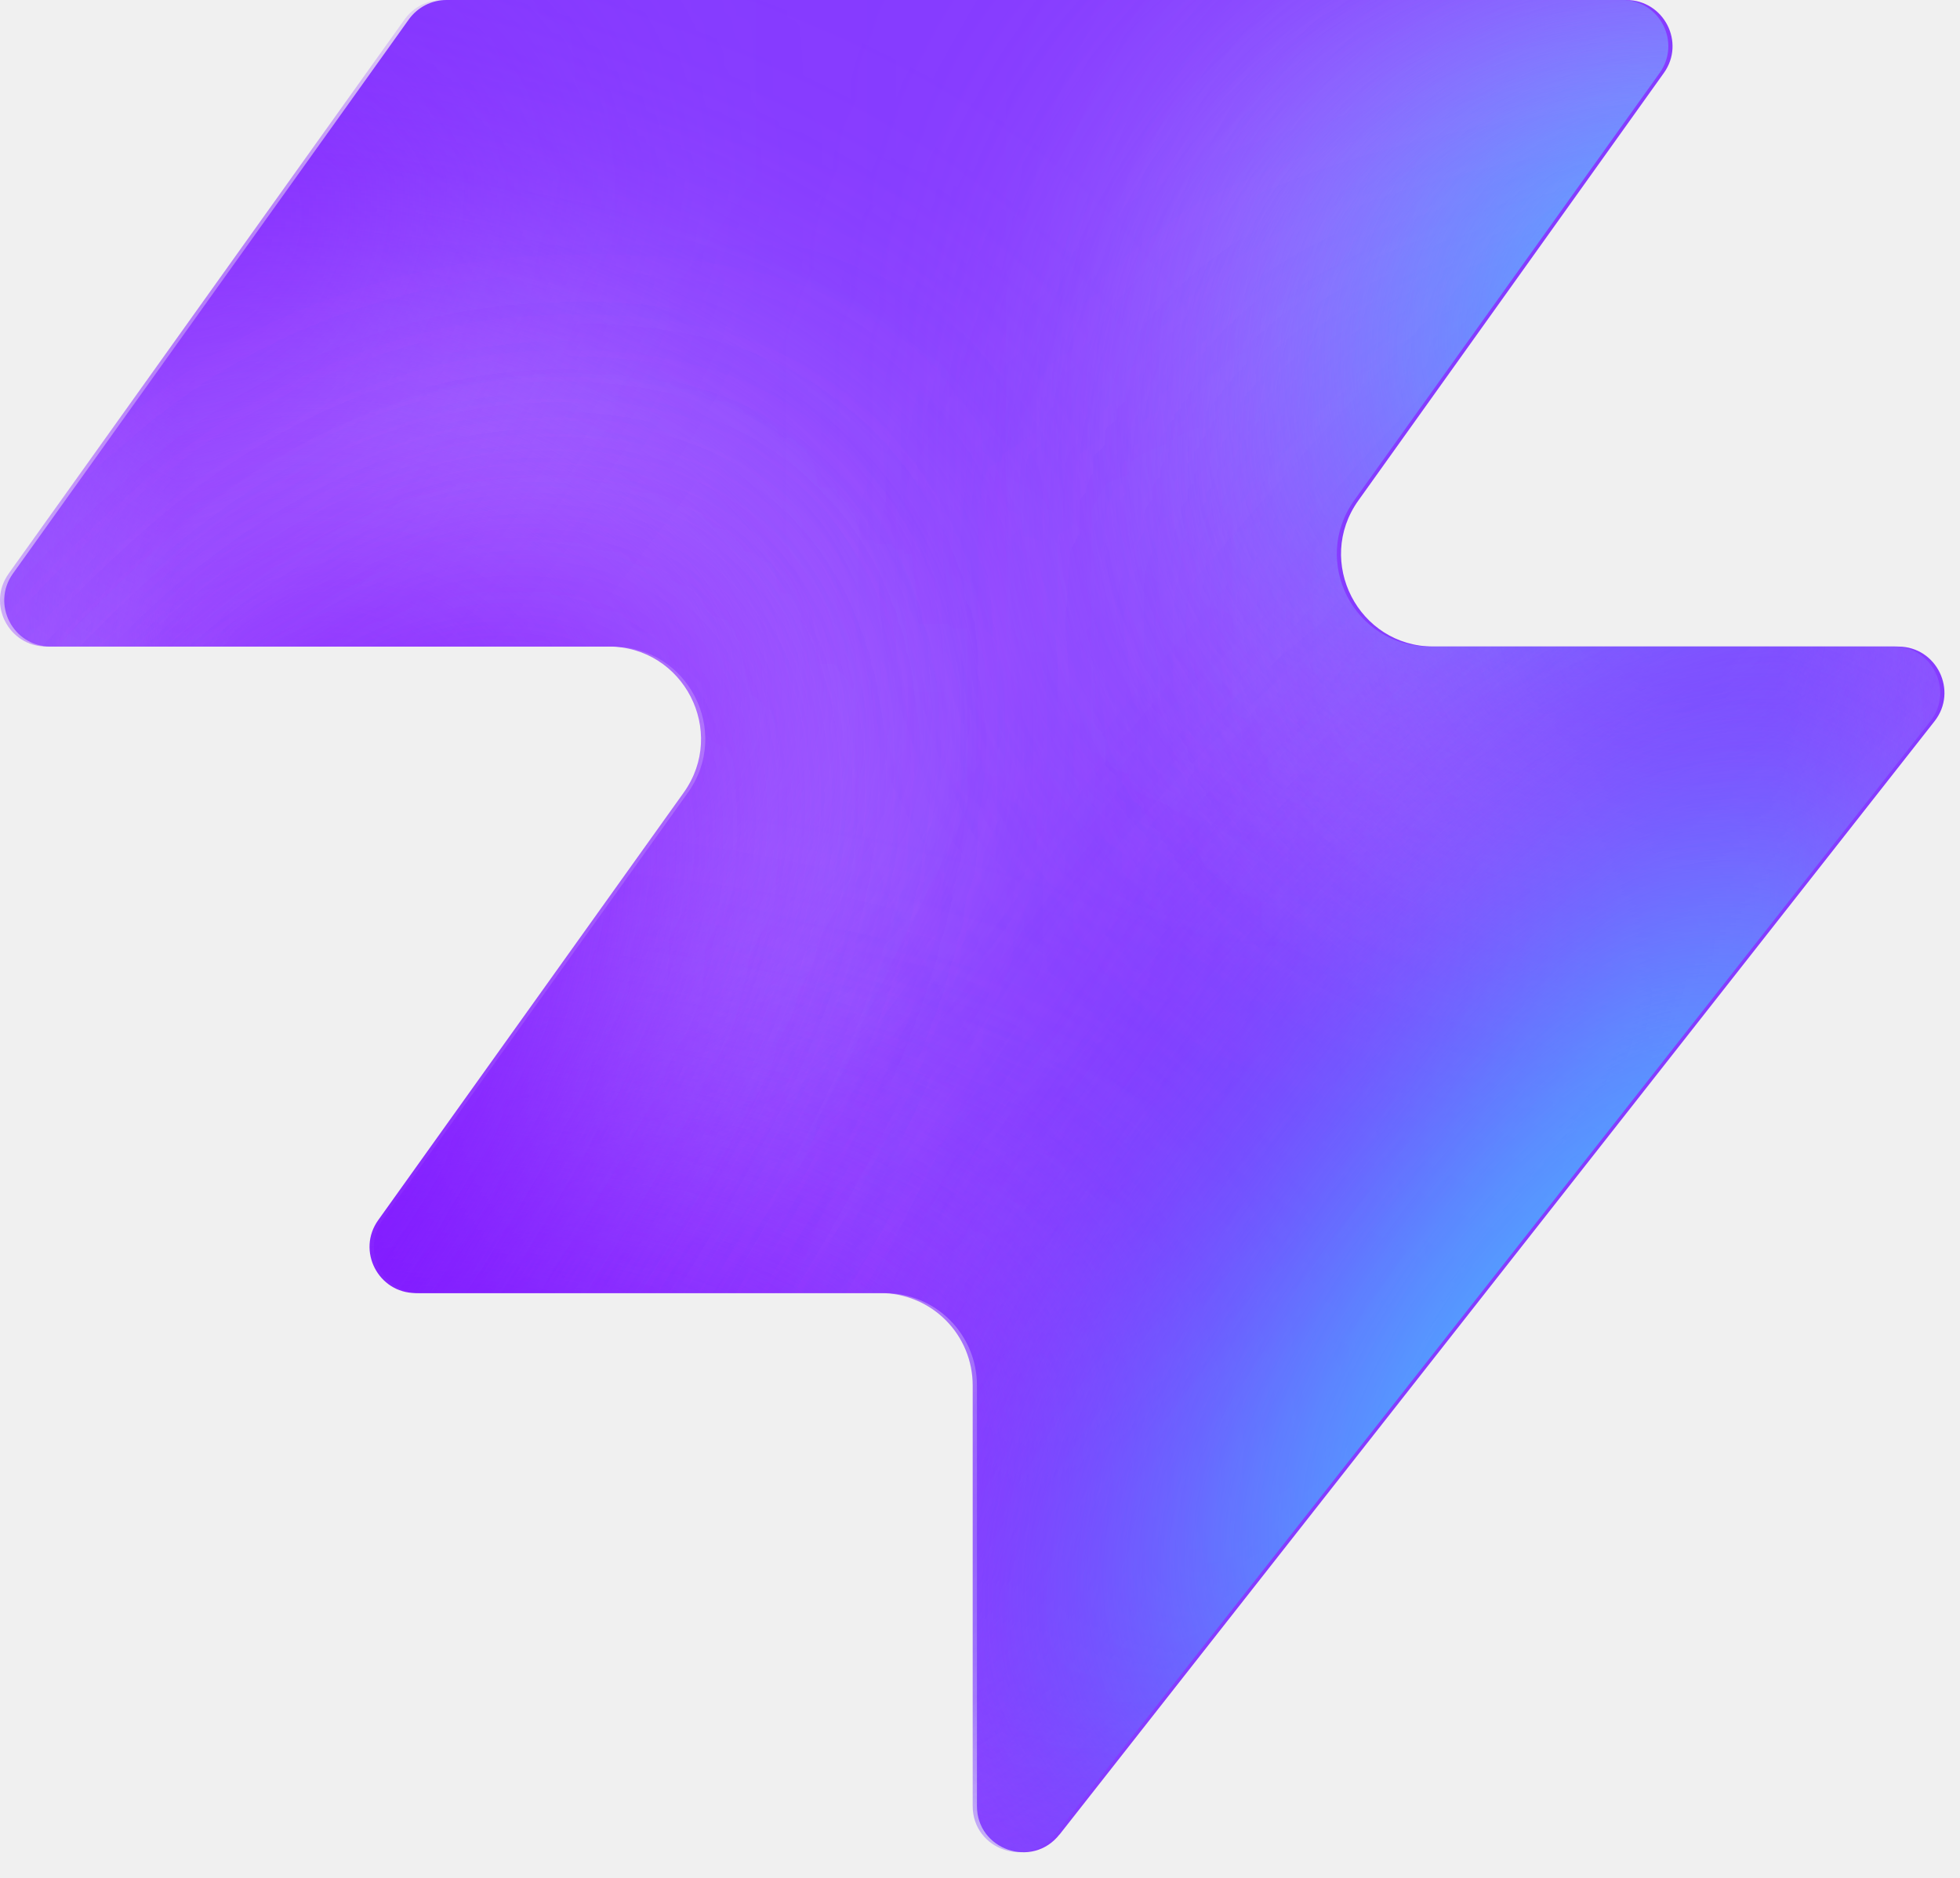
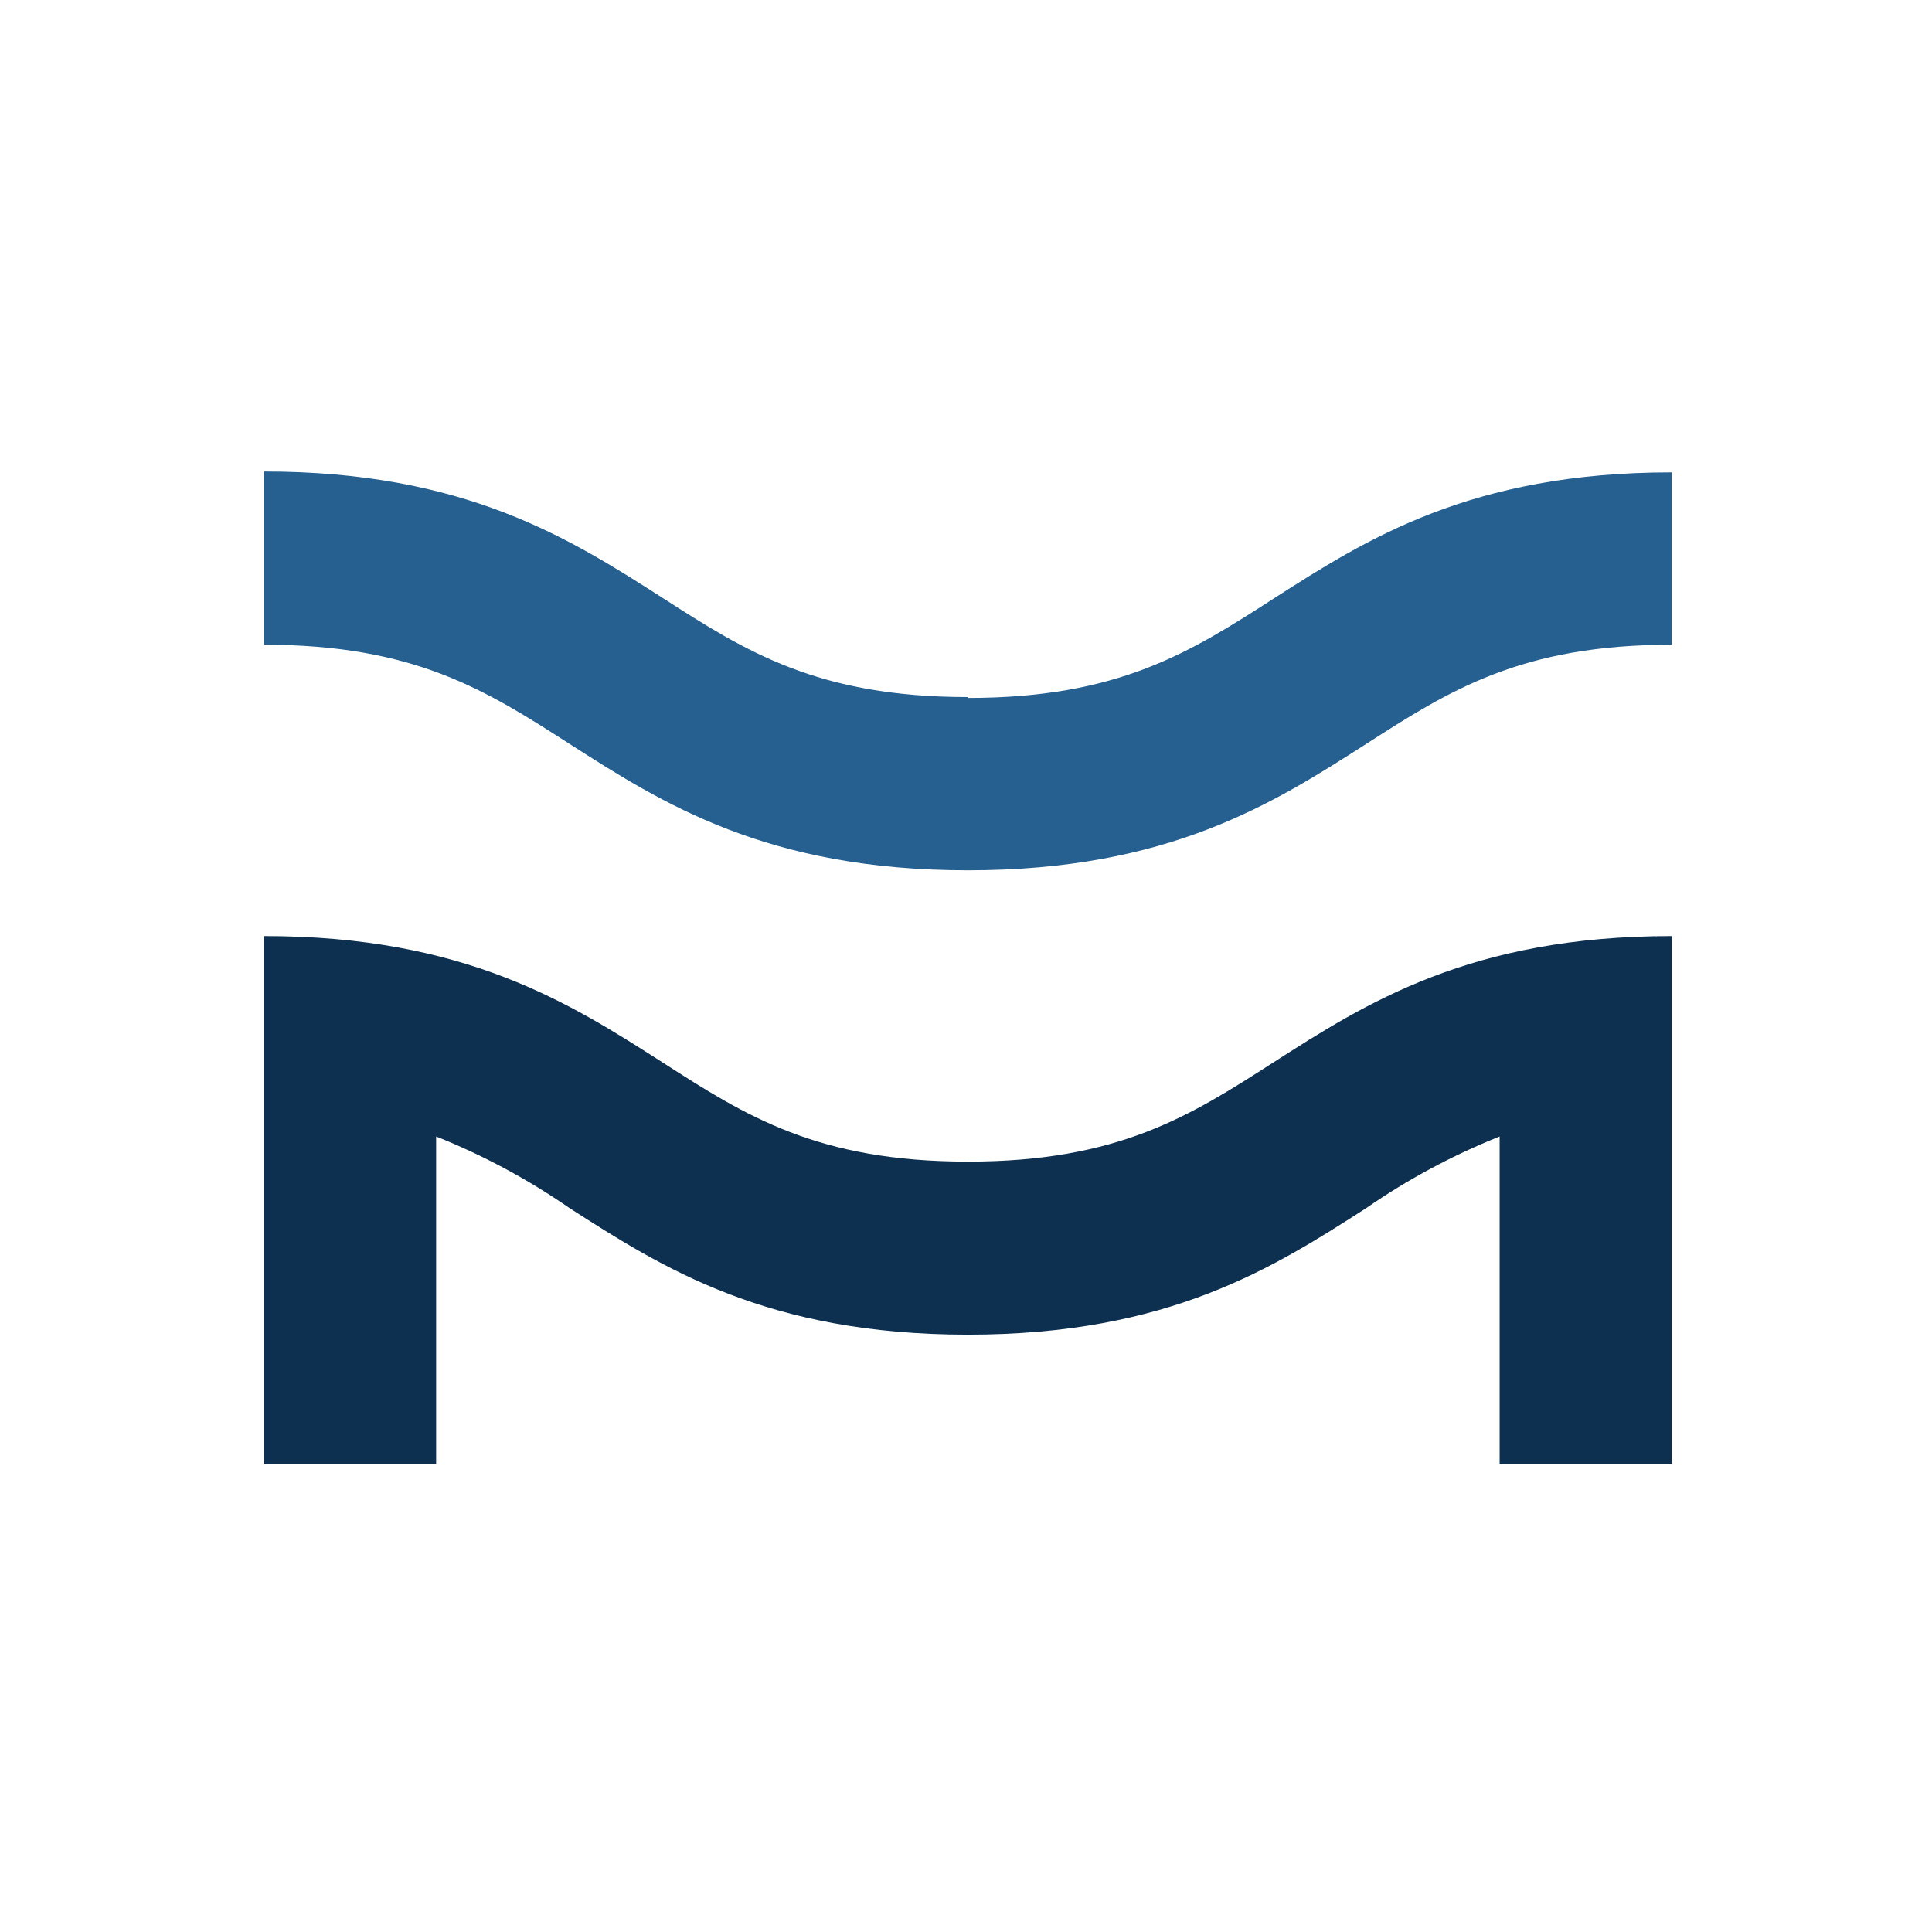
- <svg xmlns="http://www.w3.org/2000/svg" width="48" height="46" fill="none" viewBox="0 0 48 46">
-   <path fill="#863bff" d="M25.946 44.938c-.664.845-2.021.375-2.021-.698V33.937a2.26 2.26 0 0 0-2.262-2.262H10.287c-.92 0-1.456-1.04-.92-1.788l7.48-10.471c1.07-1.497 0-3.578-1.842-3.578H1.237c-.92 0-1.456-1.04-.92-1.788L10.013.474c.214-.297.556-.474.92-.474h28.894c.92 0 1.456 1.04.92 1.788l-7.48 10.471c-1.07 1.498 0 3.579 1.842 3.579h11.377c.943 0 1.473 1.088.89 1.83L25.947 44.94z" style="fill:#863bff;fill:color(display-p3 .525 .23 1);fill-opacity:1" />
-   <mask id="a" width="48" height="46" x="0" y="0" maskUnits="userSpaceOnUse" style="mask-type:alpha">
-     <path fill="#000" d="M25.842 44.938c-.664.844-2.021.375-2.021-.698V33.937a2.26 2.26 0 0 0-2.262-2.262H10.183c-.92 0-1.456-1.04-.92-1.788l7.48-10.471c1.07-1.498 0-3.579-1.842-3.579H1.133c-.92 0-1.456-1.04-.92-1.787L9.91.473c.214-.297.556-.474.92-.474h28.894c.92 0 1.456 1.04.92 1.788l-7.48 10.471c-1.07 1.498 0 3.578 1.842 3.578h11.377c.943 0 1.473 1.088.89 1.832L25.843 44.94z" style="fill:#000;fill-opacity:1" />
-   </mask>
-   <g mask="url(#a)">
-     <g filter="url(#b)">
-       <ellipse cx="5.508" cy="14.704" fill="#ede6ff" rx="5.508" ry="14.704" style="fill:#ede6ff;fill:color(display-p3 .927 .903 1);fill-opacity:1" transform="matrix(.00324 1 1 -.00324 -4.47 31.516)" />
-     </g>
-     <g filter="url(#c)">
-       <ellipse cx="10.399" cy="29.851" fill="#ede6ff" rx="10.399" ry="29.851" style="fill:#ede6ff;fill:color(display-p3 .927 .903 1);fill-opacity:1" transform="matrix(.00324 1 1 -.00324 -39.328 7.883)" />
-     </g>
-     <g filter="url(#d)">
-       <ellipse cx="5.508" cy="30.487" fill="#7e14ff" rx="5.508" ry="30.487" style="fill:#7e14ff;fill:color(display-p3 .492 .077 1);fill-opacity:1" transform="rotate(89.814 -25.913 -14.639)scale(1 -1)" />
-     </g>
-     <g filter="url(#e)">
-       <ellipse cx="5.508" cy="30.599" fill="#7e14ff" rx="5.508" ry="30.599" style="fill:#7e14ff;fill:color(display-p3 .492 .077 1);fill-opacity:1" transform="rotate(89.814 -32.644 -3.334)scale(1 -1)" />
-     </g>
-     <g filter="url(#f)">
-       <ellipse cx="5.508" cy="30.599" fill="#7e14ff" rx="5.508" ry="30.599" style="fill:#7e14ff;fill:color(display-p3 .492 .077 1);fill-opacity:1" transform="matrix(.00324 1 1 -.00324 -34.34 30.47)" />
-     </g>
-     <g filter="url(#g)">
-       <ellipse cx="14.072" cy="22.078" fill="#ede6ff" rx="14.072" ry="22.078" style="fill:#ede6ff;fill:color(display-p3 .927 .903 1);fill-opacity:1" transform="rotate(93.35 24.506 48.493)scale(-1 1)" />
-     </g>
-     <g filter="url(#h)">
-       <ellipse cx="3.47" cy="21.501" fill="#7e14ff" rx="3.47" ry="21.501" style="fill:#7e14ff;fill:color(display-p3 .492 .077 1);fill-opacity:1" transform="rotate(89.009 28.708 47.59)scale(-1 1)" />
-     </g>
-     <g filter="url(#i)">
-       <ellipse cx="3.47" cy="21.501" fill="#7e14ff" rx="3.47" ry="21.501" style="fill:#7e14ff;fill:color(display-p3 .492 .077 1);fill-opacity:1" transform="rotate(89.009 28.708 47.59)scale(-1 1)" />
-     </g>
-     <g filter="url(#j)">
-       <ellipse cx=".387" cy="8.972" fill="#7e14ff" rx="4.407" ry="29.108" style="fill:#7e14ff;fill:color(display-p3 .492 .077 1);fill-opacity:1" transform="rotate(39.51 .387 8.972)" />
-     </g>
-     <g filter="url(#k)">
-       <ellipse cx="47.523" cy="-6.092" fill="#7e14ff" rx="4.407" ry="29.108" style="fill:#7e14ff;fill:color(display-p3 .492 .077 1);fill-opacity:1" transform="rotate(37.892 47.523 -6.092)" />
-     </g>
-     <g filter="url(#l)">
-       <ellipse cx="41.412" cy="6.333" fill="#47bfff" rx="5.971" ry="9.665" style="fill:#47bfff;fill:color(display-p3 .28 .748 1);fill-opacity:1" transform="rotate(37.892 41.412 6.333)" />
-     </g>
-     <g filter="url(#m)">
-       <ellipse cx="-1.879" cy="38.332" fill="#7e14ff" rx="4.407" ry="29.108" style="fill:#7e14ff;fill:color(display-p3 .492 .077 1);fill-opacity:1" transform="rotate(37.892 -1.88 38.332)" />
-     </g>
-     <g filter="url(#n)">
-       <ellipse cx="-1.879" cy="38.332" fill="#7e14ff" rx="4.407" ry="29.108" style="fill:#7e14ff;fill:color(display-p3 .492 .077 1);fill-opacity:1" transform="rotate(37.892 -1.88 38.332)" />
-     </g>
-     <g filter="url(#o)">
-       <ellipse cx="35.651" cy="29.907" fill="#7e14ff" rx="4.407" ry="29.108" style="fill:#7e14ff;fill:color(display-p3 .492 .077 1);fill-opacity:1" transform="rotate(37.892 35.651 29.907)" />
-     </g>
-     <g filter="url(#p)">
-       <ellipse cx="38.418" cy="32.4" fill="#47bfff" rx="5.971" ry="15.297" style="fill:#47bfff;fill:color(display-p3 .28 .748 1);fill-opacity:1" transform="rotate(37.892 38.418 32.4)" />
-     </g>
+ <svg xmlns="http://www.w3.org/2000/svg" width="512" height="512" viewBox="0 0 512 512" fill="none">
+   <rect width="512" height="512" fill="white" />
+   <g clip-path="url(#clip0_634_4740)">
+     <path d="M256.523 184.729C216.571 184.729 197.563 172.571 175.556 158.424C151.059 142.753 123.286 124.954 70 124.954V170.86C109.953 170.86 128.961 183.018 150.967 197.164C175.464 212.836 203.191 230.635 256.523 230.635C309.855 230.635 337.536 212.836 362.034 197.164C384.04 183.018 403.047 170.86 443 170.86V125.185C389.714 125.185 361.941 142.983 337.49 158.655C315.483 172.801 296.476 184.96 256.523 184.96" fill="#266091" />
+     <path d="M256.523 307.838C216.571 307.838 197.563 295.679 175.556 281.533C151.059 265.861 123.286 248.063 70 248.063V388.139H115.581V301.181C128.053 306.158 139.923 312.533 150.967 320.182C175.464 335.9 203.191 353.698 256.523 353.698C309.855 353.698 337.536 335.9 362.034 320.182C373.077 312.533 384.947 306.158 397.419 301.181V388.139H443V248.063C389.714 248.063 361.941 265.861 337.49 281.533C315.483 295.679 296.476 307.838 256.523 307.838Z" fill="#0E3050" />
  </g>
  <defs>
-     <filter id="b" width="60.045" height="41.654" x="-19.77" y="16.149" color-interpolation-filters="sRGB" filterUnits="userSpaceOnUse">
-       <feFlood flood-opacity="0" result="BackgroundImageFix" />
-       <feBlend in="SourceGraphic" in2="BackgroundImageFix" result="shape" />
-       <feGaussianBlur result="effect1_foregroundBlur_2002_17158" stdDeviation="7.659" />
-     </filter>
-     <filter id="c" width="90.34" height="51.437" x="-54.613" y="-7.533" color-interpolation-filters="sRGB" filterUnits="userSpaceOnUse">
-       <feFlood flood-opacity="0" result="BackgroundImageFix" />
-       <feBlend in="SourceGraphic" in2="BackgroundImageFix" result="shape" />
-       <feGaussianBlur result="effect1_foregroundBlur_2002_17158" stdDeviation="7.659" />
-     </filter>
-     <filter id="d" width="79.355" height="29.4" x="-49.64" y="2.03" color-interpolation-filters="sRGB" filterUnits="userSpaceOnUse">
-       <feFlood flood-opacity="0" result="BackgroundImageFix" />
-       <feBlend in="SourceGraphic" in2="BackgroundImageFix" result="shape" />
-       <feGaussianBlur result="effect1_foregroundBlur_2002_17158" stdDeviation="4.596" />
-     </filter>
-     <filter id="e" width="79.579" height="29.4" x="-45.045" y="20.029" color-interpolation-filters="sRGB" filterUnits="userSpaceOnUse">
-       <feFlood flood-opacity="0" result="BackgroundImageFix" />
-       <feBlend in="SourceGraphic" in2="BackgroundImageFix" result="shape" />
-       <feGaussianBlur result="effect1_foregroundBlur_2002_17158" stdDeviation="4.596" />
-     </filter>
-     <filter id="f" width="79.579" height="29.4" x="-43.513" y="21.178" color-interpolation-filters="sRGB" filterUnits="userSpaceOnUse">
-       <feFlood flood-opacity="0" result="BackgroundImageFix" />
-       <feBlend in="SourceGraphic" in2="BackgroundImageFix" result="shape" />
-       <feGaussianBlur result="effect1_foregroundBlur_2002_17158" stdDeviation="4.596" />
-     </filter>
-     <filter id="g" width="74.749" height="58.852" x="15.756" y="-17.901" color-interpolation-filters="sRGB" filterUnits="userSpaceOnUse">
-       <feFlood flood-opacity="0" result="BackgroundImageFix" />
-       <feBlend in="SourceGraphic" in2="BackgroundImageFix" result="shape" />
-       <feGaussianBlur result="effect1_foregroundBlur_2002_17158" stdDeviation="7.659" />
-     </filter>
-     <filter id="h" width="61.377" height="25.362" x="23.548" y="2.284" color-interpolation-filters="sRGB" filterUnits="userSpaceOnUse">
-       <feFlood flood-opacity="0" result="BackgroundImageFix" />
-       <feBlend in="SourceGraphic" in2="BackgroundImageFix" result="shape" />
-       <feGaussianBlur result="effect1_foregroundBlur_2002_17158" stdDeviation="4.596" />
-     </filter>
-     <filter id="i" width="61.377" height="25.362" x="23.548" y="2.284" color-interpolation-filters="sRGB" filterUnits="userSpaceOnUse">
-       <feFlood flood-opacity="0" result="BackgroundImageFix" />
-       <feBlend in="SourceGraphic" in2="BackgroundImageFix" result="shape" />
-       <feGaussianBlur result="effect1_foregroundBlur_2002_17158" stdDeviation="4.596" />
-     </filter>
-     <filter id="j" width="56.045" height="63.649" x="-27.636" y="-22.853" color-interpolation-filters="sRGB" filterUnits="userSpaceOnUse">
-       <feFlood flood-opacity="0" result="BackgroundImageFix" />
-       <feBlend in="SourceGraphic" in2="BackgroundImageFix" result="shape" />
-       <feGaussianBlur result="effect1_foregroundBlur_2002_17158" stdDeviation="4.596" />
-     </filter>
-     <filter id="k" width="54.814" height="64.646" x="20.116" y="-38.415" color-interpolation-filters="sRGB" filterUnits="userSpaceOnUse">
-       <feFlood flood-opacity="0" result="BackgroundImageFix" />
-       <feBlend in="SourceGraphic" in2="BackgroundImageFix" result="shape" />
-       <feGaussianBlur result="effect1_foregroundBlur_2002_17158" stdDeviation="4.596" />
-     </filter>
-     <filter id="l" width="33.541" height="35.313" x="24.641" y="-11.323" color-interpolation-filters="sRGB" filterUnits="userSpaceOnUse">
-       <feFlood flood-opacity="0" result="BackgroundImageFix" />
-       <feBlend in="SourceGraphic" in2="BackgroundImageFix" result="shape" />
-       <feGaussianBlur result="effect1_foregroundBlur_2002_17158" stdDeviation="4.596" />
-     </filter>
-     <filter id="m" width="54.814" height="64.646" x="-29.286" y="6.009" color-interpolation-filters="sRGB" filterUnits="userSpaceOnUse">
-       <feFlood flood-opacity="0" result="BackgroundImageFix" />
-       <feBlend in="SourceGraphic" in2="BackgroundImageFix" result="shape" />
-       <feGaussianBlur result="effect1_foregroundBlur_2002_17158" stdDeviation="4.596" />
-     </filter>
-     <filter id="n" width="54.814" height="64.646" x="-29.286" y="6.009" color-interpolation-filters="sRGB" filterUnits="userSpaceOnUse">
-       <feFlood flood-opacity="0" result="BackgroundImageFix" />
-       <feBlend in="SourceGraphic" in2="BackgroundImageFix" result="shape" />
-       <feGaussianBlur result="effect1_foregroundBlur_2002_17158" stdDeviation="4.596" />
-     </filter>
-     <filter id="o" width="54.814" height="64.646" x="8.244" y="-2.416" color-interpolation-filters="sRGB" filterUnits="userSpaceOnUse">
-       <feFlood flood-opacity="0" result="BackgroundImageFix" />
-       <feBlend in="SourceGraphic" in2="BackgroundImageFix" result="shape" />
-       <feGaussianBlur result="effect1_foregroundBlur_2002_17158" stdDeviation="4.596" />
-     </filter>
-     <filter id="p" width="39.409" height="43.623" x="18.713" y="10.588" color-interpolation-filters="sRGB" filterUnits="userSpaceOnUse">
-       <feFlood flood-opacity="0" result="BackgroundImageFix" />
-       <feBlend in="SourceGraphic" in2="BackgroundImageFix" result="shape" />
-       <feGaussianBlur result="effect1_foregroundBlur_2002_17158" stdDeviation="4.596" />
-     </filter>
+     <clipPath id="clip0_634_4740">
+       <rect width="373" height="263" fill="white" transform="translate(70 125)" />
+     </clipPath>
  </defs>
</svg>
